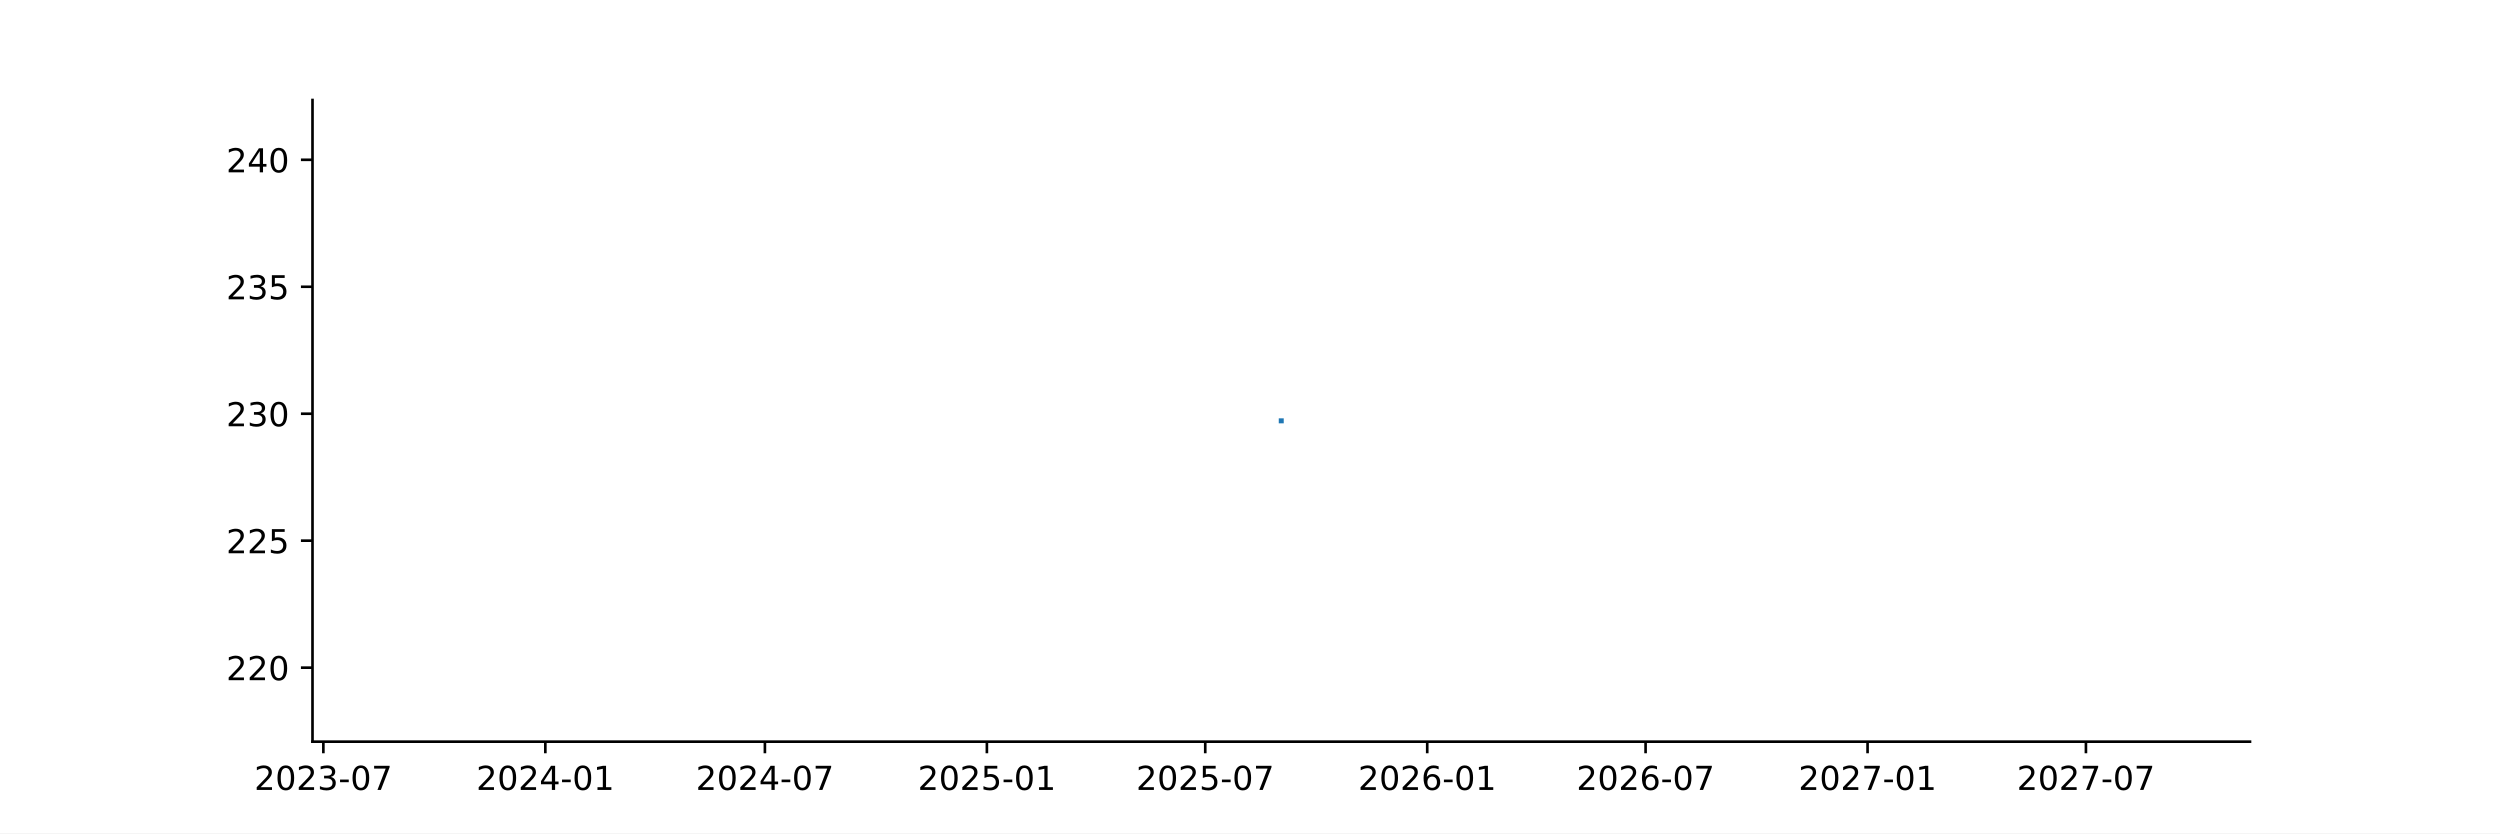
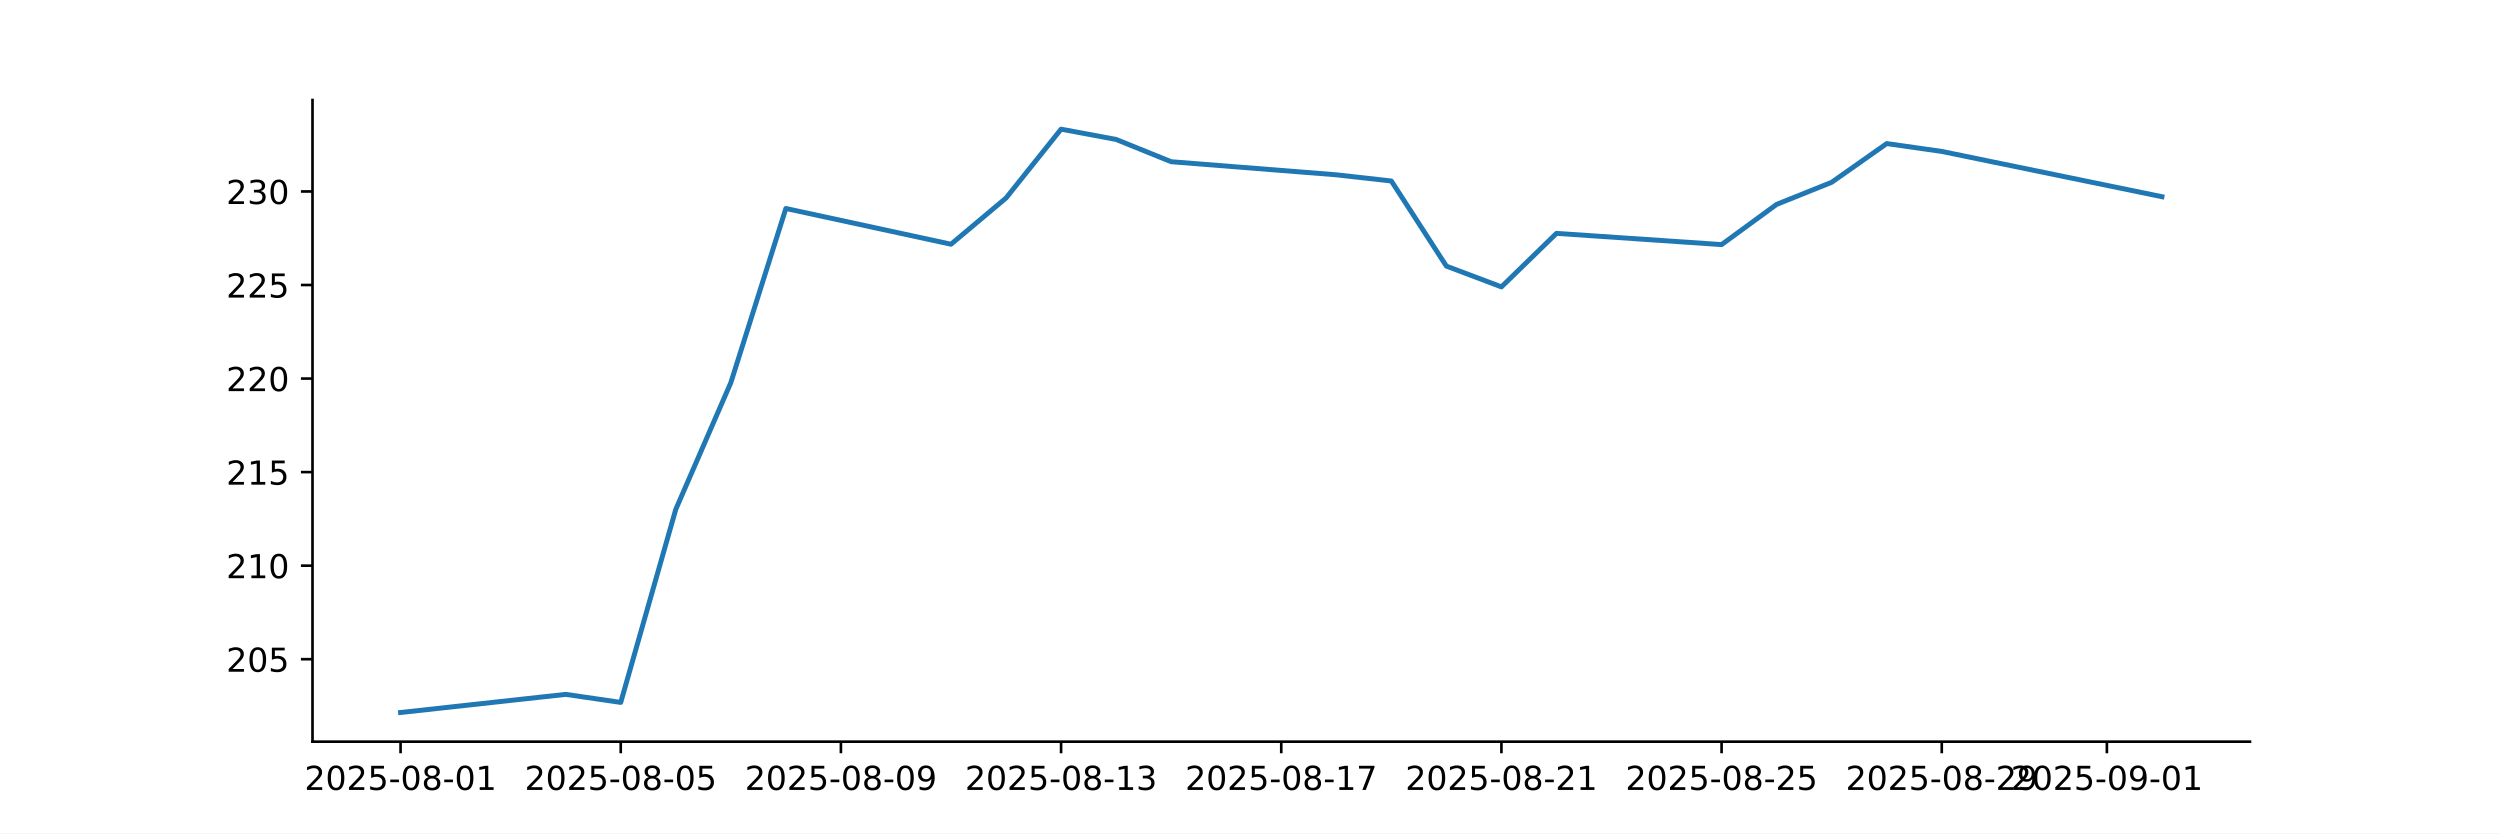
<svg xmlns="http://www.w3.org/2000/svg" xmlns:xlink="http://www.w3.org/1999/xlink" width="756pt" height="252pt" viewBox="0 0 756 252" version="1.1">
  <defs>
    <style type="text/css">*{stroke-linejoin: round; stroke-linecap: butt}</style>
  </defs>
  <g id="figure_1">
    <g id="patch_1">
      <path d="M 0 252  L 756 252  L 756 0  L 0 0  z " style="fill: #ffffff" />
    </g>
    <g id="axes_1">
      <g id="patch_2">
        <path d="M 94.5 224.28  L 680.4 224.28  L 680.4 30.24  L 94.5 30.24  z " style="fill: #ffffff" />
      </g>
      <g id="matplotlib.axis_1">
        <g id="xtick_1">
          <g id="line2d_1">
            <defs>
-               <path id="me2b4b1f765" d="M 0 0  L 0 3.5  " style="stroke: #000000; stroke-width: 0.8" />
+               <path id="mf9f2923e24" d="M 0 0  L 0 3.5  " style="stroke: #000000; stroke-width: 0.8" />
            </defs>
            <g>
-               <use xlink:href="#me2b4b1f765" x="97.783" y="224.28" style="stroke: #000000; stroke-width: 0.8" />
+               <use xlink:href="#mf9f2923e24" x="121.132" y="224.28" style="stroke: #000000; stroke-width: 0.8" />
            </g>
          </g>
          <g id="text_1">
-             <g transform="translate(76.89197 238.8784) scale(0.1 -0.1)">
+             <g transform="translate(92.07401 238.8784) scale(0.1 -0.1)">
              <defs>
                <path id="DejaVuSans-32" d="M 1228 531  L 3431 531  L 3431 0  L 469 0  L 469 531  Q 828 903 1448 1529  Q 2069 2156 2228 2338  Q 2531 2678 2651 2914  Q 2772 3150 2772 3378  Q 2772 3750 2511 3984  Q 2250 4219 1831 4219  Q 1534 4219 1204 4116  Q 875 4013 500 3803  L 500 4441  Q 881 4594 1212 4672  Q 1544 4750 1819 4750  Q 2544 4750 2975 4387  Q 3406 4025 3406 3419  Q 3406 3131 3298 2873  Q 3191 2616 2906 2266  Q 2828 2175 2409 1742  Q 1991 1309 1228 531  z " transform="scale(0.015625)" />
                <path id="DejaVuSans-30" d="M 2034 4250  Q 1547 4250 1301 3770  Q 1056 3291 1056 2328  Q 1056 1369 1301 889  Q 1547 409 2034 409  Q 2525 409 2770 889  Q 3016 1369 3016 2328  Q 3016 3291 2770 3770  Q 2525 4250 2034 4250  z M 2034 4750  Q 2819 4750 3233 4129  Q 3647 3509 3647 2328  Q 3647 1150 3233 529  Q 2819 -91 2034 -91  Q 1250 -91 836 529  Q 422 1150 422 2328  Q 422 3509 836 4129  Q 1250 4750 2034 4750  z " transform="scale(0.015625)" />
+                 <path id="DejaVuSans-35" d="M 691 4666  L 3169 4666  L 3169 4134  L 1269 4134  L 1269 2991  Q 1406 3038 1543 3061  Q 1681 3084 1819 3084  Q 2600 3084 3056 2656  Q 3513 2228 3513 1497  Q 3513 744 3044 326  Q 2575 -91 1722 -91  Q 1428 -91 1123 -41  Q 819 9 494 109  L 494 744  Q 775 591 1075 516  Q 1375 441 1709 441  Q 2250 441 2565 725  Q 2881 1009 2881 1497  Q 2881 1984 2565 2268  Q 2250 2553 1709 2553  Q 1456 2553 1204 2497  Q 953 2441 691 2322  L 691 4666  z " transform="scale(0.015625)" />
+                 <path id="DejaVuSans-2d" d="M 313 2009  L 1997 2009  L 1997 1497  L 313 1497  L 313 2009  z " transform="scale(0.015625)" />
+                 <path id="DejaVuSans-38" d="M 2034 2216  Q 1584 2216 1326 1975  Q 1069 1734 1069 1313  Q 1069 891 1326 650  Q 1584 409 2034 409  Q 2484 409 2743 651  Q 3003 894 3003 1313  Q 3003 1734 2745 1975  Q 2488 2216 2034 2216  z M 1403 2484  Q 997 2584 770 2862  Q 544 3141 544 3541  Q 544 4100 942 4425  Q 1341 4750 2034 4750  Q 2731 4750 3128 4425  Q 3525 4100 3525 3541  Q 3525 3141 3298 2862  Q 3072 2584 2669 2484  Q 3125 2378 3379 2068  Q 3634 1759 3634 1313  Q 3634 634 3220 271  Q 2806 -91 2034 -91  Q 1263 -91 848 271  Q 434 634 434 1313  Q 434 1759 690 2068  Q 947 2378 1403 2484  z M 1172 3481  Q 1172 3119 1398 2916  Q 1625 2713 2034 2713  Q 2441 2713 2670 2916  Q 2900 3119 2900 3481  Q 2900 3844 2670 4047  Q 2441 4250 2034 4250  Q 1625 4250 1398 4047  Q 1172 3844 1172 3481  z " transform="scale(0.015625)" />
+                 <path id="DejaVuSans-31" d="M 794 531  L 1825 531  L 1825 4091  L 703 3866  L 703 4441  L 1819 4666  L 2450 4666  L 2450 531  L 3481 531  L 3481 0  L 794 0  L 794 531  z " transform="scale(0.015625)" />
+               </defs>
+               <use xlink:href="#DejaVuSans-32" />
+               <use xlink:href="#DejaVuSans-30" transform="translate(63.62305 0)" />
+               <use xlink:href="#DejaVuSans-32" transform="translate(127.2461 0)" />
+               <use xlink:href="#DejaVuSans-35" transform="translate(190.8691 0)" />
+               <use xlink:href="#DejaVuSans-2d" transform="translate(254.4922 0)" />
+               <use xlink:href="#DejaVuSans-30" transform="translate(290.5762 0)" />
+               <use xlink:href="#DejaVuSans-38" transform="translate(354.1992 0)" />
+               <use xlink:href="#DejaVuSans-2d" transform="translate(417.8223 0)" />
+               <use xlink:href="#DejaVuSans-30" transform="translate(453.9062 0)" />
+               <use xlink:href="#DejaVuSans-31" transform="translate(517.5293 0)" />
+             </g>
+           </g>
+         </g>
+         <g id="xtick_2">
+           <g id="line2d_2">
+             <g>
+               <use xlink:href="#mf9f2923e24" x="187.711" y="224.28" style="stroke: #000000; stroke-width: 0.8" />
+             </g>
+           </g>
+           <g id="text_2">
+             <g transform="translate(158.6536 238.8784) scale(0.1 -0.1)">
+               <use xlink:href="#DejaVuSans-32" />
+               <use xlink:href="#DejaVuSans-30" transform="translate(63.62305 0)" />
+               <use xlink:href="#DejaVuSans-32" transform="translate(127.2461 0)" />
+               <use xlink:href="#DejaVuSans-35" transform="translate(190.8691 0)" />
+               <use xlink:href="#DejaVuSans-2d" transform="translate(254.4922 0)" />
+               <use xlink:href="#DejaVuSans-30" transform="translate(290.5762 0)" />
+               <use xlink:href="#DejaVuSans-38" transform="translate(354.1992 0)" />
+               <use xlink:href="#DejaVuSans-2d" transform="translate(417.8223 0)" />
+               <use xlink:href="#DejaVuSans-30" transform="translate(453.9062 0)" />
+               <use xlink:href="#DejaVuSans-35" transform="translate(517.5293 0)" />
+             </g>
+           </g>
+         </g>
+         <g id="xtick_3">
+           <g id="line2d_3">
+             <g>
+               <use xlink:href="#mf9f2923e24" x="254.291" y="224.28" style="stroke: #000000; stroke-width: 0.8" />
+             </g>
+           </g>
+           <g id="text_3">
+             <g transform="translate(225.2331 238.8784) scale(0.1 -0.1)">
+               <defs>
+                 <path id="DejaVuSans-39" d="M 703 97  L 703 672  Q 941 559 1184 500  Q 1428 441 1663 441  Q 2288 441 2617 861  Q 2947 1281 2994 2138  Q 2813 1869 2534 1725  Q 2256 1581 1919 1581  Q 1219 1581 811 2004  Q 403 2428 403 3163  Q 403 3881 828 4315  Q 1253 4750 1959 4750  Q 2769 4750 3195 4129  Q 3622 3509 3622 2328  Q 3622 1225 3098 567  Q 2575 -91 1691 -91  Q 1453 -91 1209 -44  Q 966 3 703 97  z M 1959 2075  Q 2384 2075 2632 2365  Q 2881 2656 2881 3163  Q 2881 3666 2632 3958  Q 2384 4250 1959 4250  Q 1534 4250 1286 3958  Q 1038 3666 1038 3163  Q 1038 2656 1286 2365  Q 1534 2075 1959 2075  z " transform="scale(0.015625)" />
+               </defs>
+               <use xlink:href="#DejaVuSans-32" />
+               <use xlink:href="#DejaVuSans-30" transform="translate(63.62305 0)" />
+               <use xlink:href="#DejaVuSans-32" transform="translate(127.2461 0)" />
+               <use xlink:href="#DejaVuSans-35" transform="translate(190.8691 0)" />
+               <use xlink:href="#DejaVuSans-2d" transform="translate(254.4922 0)" />
+               <use xlink:href="#DejaVuSans-30" transform="translate(290.5762 0)" />
+               <use xlink:href="#DejaVuSans-38" transform="translate(354.1992 0)" />
+               <use xlink:href="#DejaVuSans-2d" transform="translate(417.8223 0)" />
+               <use xlink:href="#DejaVuSans-30" transform="translate(453.9062 0)" />
+               <use xlink:href="#DejaVuSans-39" transform="translate(517.5293 0)" />
+             </g>
+           </g>
+         </g>
+         <g id="xtick_4">
+           <g id="line2d_4">
+             <g>
+               <use xlink:href="#mf9f2923e24" x="320.87" y="224.28" style="stroke: #000000; stroke-width: 0.8" />
+             </g>
+           </g>
+           <g id="text_4">
+             <g transform="translate(291.8126 238.8784) scale(0.1 -0.1)">
+               <defs>
                <path id="DejaVuSans-33" d="M 2597 2516  Q 3050 2419 3304 2112  Q 3559 1806 3559 1356  Q 3559 666 3084 287  Q 2609 -91 1734 -91  Q 1441 -91 1130 -33  Q 819 25 488 141  L 488 750  Q 750 597 1062 519  Q 1375 441 1716 441  Q 2309 441 2620 675  Q 2931 909 2931 1356  Q 2931 1769 2642 2001  Q 2353 2234 1838 2234  L 1294 2234  L 1294 2753  L 1863 2753  Q 2328 2753 2575 2939  Q 2822 3125 2822 3475  Q 2822 3834 2567 4026  Q 2313 4219 1838 4219  Q 1578 4219 1281 4162  Q 984 4106 628 3988  L 628 4550  Q 988 4650 1302 4700  Q 1616 4750 1894 4750  Q 2613 4750 3031 4423  Q 3450 4097 3450 3541  Q 3450 3153 3228 2886  Q 3006 2619 2597 2516  z " transform="scale(0.015625)" />
-                 <path id="DejaVuSans-2d" d="M 313 2009  L 1997 2009  L 1997 1497  L 313 1497  L 313 2009  z " transform="scale(0.015625)" />
+               </defs>
+               <use xlink:href="#DejaVuSans-32" />
+               <use xlink:href="#DejaVuSans-30" transform="translate(63.62305 0)" />
+               <use xlink:href="#DejaVuSans-32" transform="translate(127.2461 0)" />
+               <use xlink:href="#DejaVuSans-35" transform="translate(190.8691 0)" />
+               <use xlink:href="#DejaVuSans-2d" transform="translate(254.4922 0)" />
+               <use xlink:href="#DejaVuSans-30" transform="translate(290.5762 0)" />
+               <use xlink:href="#DejaVuSans-38" transform="translate(354.1992 0)" />
+               <use xlink:href="#DejaVuSans-2d" transform="translate(417.8223 0)" />
+               <use xlink:href="#DejaVuSans-31" transform="translate(453.9062 0)" />
+               <use xlink:href="#DejaVuSans-33" transform="translate(517.5293 0)" />
+             </g>
+           </g>
+         </g>
+         <g id="xtick_5">
+           <g id="line2d_5">
+             <g>
+               <use xlink:href="#mf9f2923e24" x="387.45" y="224.28" style="stroke: #000000; stroke-width: 0.8" />
+             </g>
+           </g>
+           <g id="text_5">
+             <g transform="translate(358.3922 238.8784) scale(0.1 -0.1)">
+               <defs>
                <path id="DejaVuSans-37" d="M 525 4666  L 3525 4666  L 3525 4397  L 1831 0  L 1172 0  L 2766 4134  L 525 4134  L 525 4666  z " transform="scale(0.015625)" />
              </defs>
              <use xlink:href="#DejaVuSans-32" />
              <use xlink:href="#DejaVuSans-30" transform="translate(63.62305 0)" />
              <use xlink:href="#DejaVuSans-32" transform="translate(127.2461 0)" />
-               <use xlink:href="#DejaVuSans-33" transform="translate(190.8691 0)" />
-               <use xlink:href="#DejaVuSans-2d" transform="translate(254.4922 0)" />
-               <use xlink:href="#DejaVuSans-30" transform="translate(290.5762 0)" />
-               <use xlink:href="#DejaVuSans-37" transform="translate(354.1992 0)" />
-             </g>
-           </g>
-         </g>
-         <g id="xtick_2">
-           <g id="line2d_2">
-             <g>
-               <use xlink:href="#me2b4b1f765" x="164.91" y="224.28" style="stroke: #000000; stroke-width: 0.8" />
-             </g>
-           </g>
-           <g id="text_2">
-             <g transform="translate(144.0187 238.8784) scale(0.1 -0.1)">
-               <defs>
-                 <path id="DejaVuSans-34" d="M 2419 4116  L 825 1625  L 2419 1625  L 2419 4116  z M 2253 4666  L 3047 4666  L 3047 1625  L 3713 1625  L 3713 1100  L 3047 1100  L 3047 0  L 2419 0  L 2419 1100  L 313 1100  L 313 1709  L 2253 4666  z " transform="scale(0.015625)" />
-                 <path id="DejaVuSans-31" d="M 794 531  L 1825 531  L 1825 4091  L 703 3866  L 703 4441  L 1819 4666  L 2450 4666  L 2450 531  L 3481 531  L 3481 0  L 794 0  L 794 531  z " transform="scale(0.015625)" />
-               </defs>
-               <use xlink:href="#DejaVuSans-32" />
-               <use xlink:href="#DejaVuSans-30" transform="translate(63.62305 0)" />
-               <use xlink:href="#DejaVuSans-32" transform="translate(127.2461 0)" />
-               <use xlink:href="#DejaVuSans-34" transform="translate(190.8691 0)" />
-               <use xlink:href="#DejaVuSans-2d" transform="translate(254.4922 0)" />
-               <use xlink:href="#DejaVuSans-30" transform="translate(290.5762 0)" />
-               <use xlink:href="#DejaVuSans-31" transform="translate(354.1992 0)" />
-             </g>
-           </g>
-         </g>
-         <g id="xtick_3">
-           <g id="line2d_3">
-             <g>
-               <use xlink:href="#me2b4b1f765" x="231.307" y="224.28" style="stroke: #000000; stroke-width: 0.8" />
-             </g>
-           </g>
-           <g id="text_3">
-             <g transform="translate(210.4159 238.8784) scale(0.1 -0.1)">
-               <use xlink:href="#DejaVuSans-32" />
-               <use xlink:href="#DejaVuSans-30" transform="translate(63.62305 0)" />
-               <use xlink:href="#DejaVuSans-32" transform="translate(127.2461 0)" />
-               <use xlink:href="#DejaVuSans-34" transform="translate(190.8691 0)" />
-               <use xlink:href="#DejaVuSans-2d" transform="translate(254.4922 0)" />
-               <use xlink:href="#DejaVuSans-30" transform="translate(290.5762 0)" />
-               <use xlink:href="#DejaVuSans-37" transform="translate(354.1992 0)" />
-             </g>
-           </g>
-         </g>
-         <g id="xtick_4">
-           <g id="line2d_4">
-             <g>
-               <use xlink:href="#me2b4b1f765" x="298.434" y="224.28" style="stroke: #000000; stroke-width: 0.8" />
-             </g>
-           </g>
-           <g id="text_4">
-             <g transform="translate(277.5427 238.8784) scale(0.1 -0.1)">
-               <defs>
-                 <path id="DejaVuSans-35" d="M 691 4666  L 3169 4666  L 3169 4134  L 1269 4134  L 1269 2991  Q 1406 3038 1543 3061  Q 1681 3084 1819 3084  Q 2600 3084 3056 2656  Q 3513 2228 3513 1497  Q 3513 744 3044 326  Q 2575 -91 1722 -91  Q 1428 -91 1123 -41  Q 819 9 494 109  L 494 744  Q 775 591 1075 516  Q 1375 441 1709 441  Q 2250 441 2565 725  Q 2881 1009 2881 1497  Q 2881 1984 2565 2268  Q 2250 2553 1709 2553  Q 1456 2553 1204 2497  Q 953 2441 691 2322  L 691 4666  z " transform="scale(0.015625)" />
-               </defs>
-               <use xlink:href="#DejaVuSans-32" />
-               <use xlink:href="#DejaVuSans-30" transform="translate(63.62305 0)" />
-               <use xlink:href="#DejaVuSans-32" transform="translate(127.2461 0)" />
-               <use xlink:href="#DejaVuSans-35" transform="translate(190.8691 0)" />
-               <use xlink:href="#DejaVuSans-2d" transform="translate(254.4922 0)" />
-               <use xlink:href="#DejaVuSans-30" transform="translate(290.5762 0)" />
-               <use xlink:href="#DejaVuSans-31" transform="translate(354.1992 0)" />
-             </g>
-           </g>
-         </g>
-         <g id="xtick_5">
-           <g id="line2d_5">
-             <g>
-               <use xlink:href="#me2b4b1f765" x="364.466" y="224.28" style="stroke: #000000; stroke-width: 0.8" />
-             </g>
-           </g>
-           <g id="text_5">
-             <g transform="translate(343.575 238.8784) scale(0.1 -0.1)">
-               <use xlink:href="#DejaVuSans-32" />
-               <use xlink:href="#DejaVuSans-30" transform="translate(63.62305 0)" />
-               <use xlink:href="#DejaVuSans-32" transform="translate(127.2461 0)" />
-               <use xlink:href="#DejaVuSans-35" transform="translate(190.8691 0)" />
-               <use xlink:href="#DejaVuSans-2d" transform="translate(254.4922 0)" />
-               <use xlink:href="#DejaVuSans-30" transform="translate(290.5762 0)" />
-               <use xlink:href="#DejaVuSans-37" transform="translate(354.1992 0)" />
+               <use xlink:href="#DejaVuSans-35" transform="translate(190.8691 0)" />
+               <use xlink:href="#DejaVuSans-2d" transform="translate(254.4922 0)" />
+               <use xlink:href="#DejaVuSans-30" transform="translate(290.5762 0)" />
+               <use xlink:href="#DejaVuSans-38" transform="translate(354.1992 0)" />
+               <use xlink:href="#DejaVuSans-2d" transform="translate(417.8223 0)" />
+               <use xlink:href="#DejaVuSans-31" transform="translate(453.9062 0)" />
+               <use xlink:href="#DejaVuSans-37" transform="translate(517.5293 0)" />
            </g>
          </g>
        </g>
        <g id="xtick_6">
          <g id="line2d_6">
            <g>
-               <use xlink:href="#me2b4b1f765" x="431.593" y="224.28" style="stroke: #000000; stroke-width: 0.8" />
+               <use xlink:href="#mf9f2923e24" x="454.03" y="224.28" style="stroke: #000000; stroke-width: 0.8" />
            </g>
          </g>
          <g id="text_6">
-             <g transform="translate(410.7017 238.8784) scale(0.1 -0.1)">
-               <defs>
-                 <path id="DejaVuSans-36" d="M 2113 2584  Q 1688 2584 1439 2293  Q 1191 2003 1191 1497  Q 1191 994 1439 701  Q 1688 409 2113 409  Q 2538 409 2786 701  Q 3034 994 3034 1497  Q 3034 2003 2786 2293  Q 2538 2584 2113 2584  z M 3366 4563  L 3366 3988  Q 3128 4100 2886 4159  Q 2644 4219 2406 4219  Q 1781 4219 1451 3797  Q 1122 3375 1075 2522  Q 1259 2794 1537 2939  Q 1816 3084 2150 3084  Q 2853 3084 3261 2657  Q 3669 2231 3669 1497  Q 3669 778 3244 343  Q 2819 -91 2113 -91  Q 1303 -91 875 529  Q 447 1150 447 2328  Q 447 3434 972 4092  Q 1497 4750 2381 4750  Q 2619 4750 2861 4703  Q 3103 4656 3366 4563  z " transform="scale(0.015625)" />
-               </defs>
-               <use xlink:href="#DejaVuSans-32" />
-               <use xlink:href="#DejaVuSans-30" transform="translate(63.62305 0)" />
-               <use xlink:href="#DejaVuSans-32" transform="translate(127.2461 0)" />
-               <use xlink:href="#DejaVuSans-36" transform="translate(190.8691 0)" />
-               <use xlink:href="#DejaVuSans-2d" transform="translate(254.4922 0)" />
-               <use xlink:href="#DejaVuSans-30" transform="translate(290.5762 0)" />
-               <use xlink:href="#DejaVuSans-31" transform="translate(354.1992 0)" />
+             <g transform="translate(424.9717 238.8784) scale(0.1 -0.1)">
+               <use xlink:href="#DejaVuSans-32" />
+               <use xlink:href="#DejaVuSans-30" transform="translate(63.62305 0)" />
+               <use xlink:href="#DejaVuSans-32" transform="translate(127.2461 0)" />
+               <use xlink:href="#DejaVuSans-35" transform="translate(190.8691 0)" />
+               <use xlink:href="#DejaVuSans-2d" transform="translate(254.4922 0)" />
+               <use xlink:href="#DejaVuSans-30" transform="translate(290.5762 0)" />
+               <use xlink:href="#DejaVuSans-38" transform="translate(354.1992 0)" />
+               <use xlink:href="#DejaVuSans-2d" transform="translate(417.8223 0)" />
+               <use xlink:href="#DejaVuSans-32" transform="translate(453.9062 0)" />
+               <use xlink:href="#DejaVuSans-31" transform="translate(517.5293 0)" />
            </g>
          </g>
        </g>
        <g id="xtick_7">
          <g id="line2d_7">
            <g>
-               <use xlink:href="#me2b4b1f765" x="497.625" y="224.28" style="stroke: #000000; stroke-width: 0.8" />
+               <use xlink:href="#mf9f2923e24" x="520.609" y="224.28" style="stroke: #000000; stroke-width: 0.8" />
            </g>
          </g>
          <g id="text_7">
-             <g transform="translate(476.7341 238.8784) scale(0.1 -0.1)">
-               <use xlink:href="#DejaVuSans-32" />
-               <use xlink:href="#DejaVuSans-30" transform="translate(63.62305 0)" />
-               <use xlink:href="#DejaVuSans-32" transform="translate(127.2461 0)" />
-               <use xlink:href="#DejaVuSans-36" transform="translate(190.8691 0)" />
-               <use xlink:href="#DejaVuSans-2d" transform="translate(254.4922 0)" />
-               <use xlink:href="#DejaVuSans-30" transform="translate(290.5762 0)" />
-               <use xlink:href="#DejaVuSans-37" transform="translate(354.1992 0)" />
+             <g transform="translate(491.5513 238.8784) scale(0.1 -0.1)">
+               <use xlink:href="#DejaVuSans-32" />
+               <use xlink:href="#DejaVuSans-30" transform="translate(63.62305 0)" />
+               <use xlink:href="#DejaVuSans-32" transform="translate(127.2461 0)" />
+               <use xlink:href="#DejaVuSans-35" transform="translate(190.8691 0)" />
+               <use xlink:href="#DejaVuSans-2d" transform="translate(254.4922 0)" />
+               <use xlink:href="#DejaVuSans-30" transform="translate(290.5762 0)" />
+               <use xlink:href="#DejaVuSans-38" transform="translate(354.1992 0)" />
+               <use xlink:href="#DejaVuSans-2d" transform="translate(417.8223 0)" />
+               <use xlink:href="#DejaVuSans-32" transform="translate(453.9062 0)" />
+               <use xlink:href="#DejaVuSans-35" transform="translate(517.5293 0)" />
            </g>
          </g>
        </g>
        <g id="xtick_8">
          <g id="line2d_8">
            <g>
-               <use xlink:href="#me2b4b1f765" x="564.752" y="224.28" style="stroke: #000000; stroke-width: 0.8" />
+               <use xlink:href="#mf9f2923e24" x="587.189" y="224.28" style="stroke: #000000; stroke-width: 0.8" />
            </g>
          </g>
          <g id="text_8">
-             <g transform="translate(543.8608 238.8784) scale(0.1 -0.1)">
-               <use xlink:href="#DejaVuSans-32" />
-               <use xlink:href="#DejaVuSans-30" transform="translate(63.62305 0)" />
-               <use xlink:href="#DejaVuSans-32" transform="translate(127.2461 0)" />
-               <use xlink:href="#DejaVuSans-37" transform="translate(190.8691 0)" />
-               <use xlink:href="#DejaVuSans-2d" transform="translate(254.4922 0)" />
-               <use xlink:href="#DejaVuSans-30" transform="translate(290.5762 0)" />
-               <use xlink:href="#DejaVuSans-31" transform="translate(354.1992 0)" />
+             <g transform="translate(558.1308 238.8784) scale(0.1 -0.1)">
+               <use xlink:href="#DejaVuSans-32" />
+               <use xlink:href="#DejaVuSans-30" transform="translate(63.62305 0)" />
+               <use xlink:href="#DejaVuSans-32" transform="translate(127.2461 0)" />
+               <use xlink:href="#DejaVuSans-35" transform="translate(190.8691 0)" />
+               <use xlink:href="#DejaVuSans-2d" transform="translate(254.4922 0)" />
+               <use xlink:href="#DejaVuSans-30" transform="translate(290.5762 0)" />
+               <use xlink:href="#DejaVuSans-38" transform="translate(354.1992 0)" />
+               <use xlink:href="#DejaVuSans-2d" transform="translate(417.8223 0)" />
+               <use xlink:href="#DejaVuSans-32" transform="translate(453.9062 0)" />
+               <use xlink:href="#DejaVuSans-39" transform="translate(517.5293 0)" />
            </g>
          </g>
        </g>
        <g id="xtick_9">
          <g id="line2d_9">
            <g>
-               <use xlink:href="#me2b4b1f765" x="630.785" y="224.28" style="stroke: #000000; stroke-width: 0.8" />
+               <use xlink:href="#mf9f2923e24" x="637.123" y="224.28" style="stroke: #000000; stroke-width: 0.8" />
            </g>
          </g>
          <g id="text_9">
-             <g transform="translate(609.8932 238.8784) scale(0.1 -0.1)">
-               <use xlink:href="#DejaVuSans-32" />
-               <use xlink:href="#DejaVuSans-30" transform="translate(63.62305 0)" />
-               <use xlink:href="#DejaVuSans-32" transform="translate(127.2461 0)" />
-               <use xlink:href="#DejaVuSans-37" transform="translate(190.8691 0)" />
-               <use xlink:href="#DejaVuSans-2d" transform="translate(254.4922 0)" />
-               <use xlink:href="#DejaVuSans-30" transform="translate(290.5762 0)" />
-               <use xlink:href="#DejaVuSans-37" transform="translate(354.1992 0)" />
+             <g transform="translate(608.0655 238.8784) scale(0.1 -0.1)">
+               <use xlink:href="#DejaVuSans-32" />
+               <use xlink:href="#DejaVuSans-30" transform="translate(63.62305 0)" />
+               <use xlink:href="#DejaVuSans-32" transform="translate(127.2461 0)" />
+               <use xlink:href="#DejaVuSans-35" transform="translate(190.8691 0)" />
+               <use xlink:href="#DejaVuSans-2d" transform="translate(254.4922 0)" />
+               <use xlink:href="#DejaVuSans-30" transform="translate(290.5762 0)" />
+               <use xlink:href="#DejaVuSans-39" transform="translate(354.1992 0)" />
+               <use xlink:href="#DejaVuSans-2d" transform="translate(417.8223 0)" />
+               <use xlink:href="#DejaVuSans-30" transform="translate(453.9062 0)" />
+               <use xlink:href="#DejaVuSans-31" transform="translate(517.5293 0)" />
            </g>
          </g>
        </g>
      </g>
      <g id="matplotlib.axis_2">
        <g id="ytick_1">
          <g id="line2d_10">
            <defs>
-               <path id="m29d70213ec" d="M 0 0  L -3.5 0  " style="stroke: #000000; stroke-width: 0.8" />
+               <path id="m94c1e5a364" d="M 0 0  L -3.5 0  " style="stroke: #000000; stroke-width: 0.8" />
            </defs>
            <g>
-               <use xlink:href="#m29d70213ec" x="94.5" y="201.899" style="stroke: #000000; stroke-width: 0.8" />
+               <use xlink:href="#m94c1e5a364" x="94.5" y="199.339" style="stroke: #000000; stroke-width: 0.8" />
            </g>
          </g>
          <g id="text_10">
-             <g transform="translate(68.4125 205.6983) scale(0.1 -0.1)">
+             <g transform="translate(68.4125 203.1385) scale(0.1 -0.1)">
+               <use xlink:href="#DejaVuSans-32" />
+               <use xlink:href="#DejaVuSans-30" transform="translate(63.62305 0)" />
+               <use xlink:href="#DejaVuSans-35" transform="translate(127.2461 0)" />
+             </g>
+           </g>
+         </g>
+         <g id="ytick_2">
+           <g id="line2d_11">
+             <g>
+               <use xlink:href="#m94c1e5a364" x="94.5" y="171.051" style="stroke: #000000; stroke-width: 0.8" />
+             </g>
+           </g>
+           <g id="text_11">
+             <g transform="translate(68.4125 174.8506) scale(0.1 -0.1)">
+               <use xlink:href="#DejaVuSans-32" />
+               <use xlink:href="#DejaVuSans-31" transform="translate(63.62305 0)" />
+               <use xlink:href="#DejaVuSans-30" transform="translate(127.2461 0)" />
+             </g>
+           </g>
+         </g>
+         <g id="ytick_3">
+           <g id="line2d_12">
+             <g>
+               <use xlink:href="#m94c1e5a364" x="94.5" y="142.763" style="stroke: #000000; stroke-width: 0.8" />
+             </g>
+           </g>
+           <g id="text_12">
+             <g transform="translate(68.4125 146.5627) scale(0.1 -0.1)">
+               <use xlink:href="#DejaVuSans-32" />
+               <use xlink:href="#DejaVuSans-31" transform="translate(63.62305 0)" />
+               <use xlink:href="#DejaVuSans-35" transform="translate(127.2461 0)" />
+             </g>
+           </g>
+         </g>
+         <g id="ytick_4">
+           <g id="line2d_13">
+             <g>
+               <use xlink:href="#m94c1e5a364" x="94.5" y="114.476" style="stroke: #000000; stroke-width: 0.8" />
+             </g>
+           </g>
+           <g id="text_13">
+             <g transform="translate(68.4125 118.2748) scale(0.1 -0.1)">
              <use xlink:href="#DejaVuSans-32" />
              <use xlink:href="#DejaVuSans-32" transform="translate(63.62305 0)" />
              <use xlink:href="#DejaVuSans-30" transform="translate(127.2461 0)" />
            </g>
          </g>
        </g>
-         <g id="ytick_2">
-           <g id="line2d_11">
-             <g>
-               <use xlink:href="#m29d70213ec" x="94.5" y="163.504" style="stroke: #000000; stroke-width: 0.8" />
-             </g>
-           </g>
-           <g id="text_11">
-             <g transform="translate(68.4125 167.3037) scale(0.1 -0.1)">
+         <g id="ytick_5">
+           <g id="line2d_14">
+             <g>
+               <use xlink:href="#m94c1e5a364" x="94.5" y="86.188" style="stroke: #000000; stroke-width: 0.8" />
+             </g>
+           </g>
+           <g id="text_14">
+             <g transform="translate(68.4125 89.98686) scale(0.1 -0.1)">
              <use xlink:href="#DejaVuSans-32" />
              <use xlink:href="#DejaVuSans-32" transform="translate(63.62305 0)" />
              <use xlink:href="#DejaVuSans-35" transform="translate(127.2461 0)" />
            </g>
          </g>
        </g>
-         <g id="ytick_3">
-           <g id="line2d_12">
-             <g>
-               <use xlink:href="#m29d70213ec" x="94.5" y="125.11" style="stroke: #000000; stroke-width: 0.8" />
-             </g>
-           </g>
-           <g id="text_12">
-             <g transform="translate(68.4125 128.9091) scale(0.1 -0.1)">
+         <g id="ytick_6">
+           <g id="line2d_15">
+             <g>
+               <use xlink:href="#m94c1e5a364" x="94.5" y="57.9" style="stroke: #000000; stroke-width: 0.8" />
+             </g>
+           </g>
+           <g id="text_15">
+             <g transform="translate(68.4125 61.69897) scale(0.1 -0.1)">
              <use xlink:href="#DejaVuSans-32" />
              <use xlink:href="#DejaVuSans-33" transform="translate(63.62305 0)" />
              <use xlink:href="#DejaVuSans-30" transform="translate(127.2461 0)" />
            </g>
          </g>
        </g>
-         <g id="ytick_4">
-           <g id="line2d_13">
-             <g>
-               <use xlink:href="#m29d70213ec" x="94.5" y="86.715" style="stroke: #000000; stroke-width: 0.8" />
-             </g>
-           </g>
-           <g id="text_13">
-             <g transform="translate(68.4125 90.51457) scale(0.1 -0.1)">
-               <use xlink:href="#DejaVuSans-32" />
-               <use xlink:href="#DejaVuSans-33" transform="translate(63.62305 0)" />
-               <use xlink:href="#DejaVuSans-35" transform="translate(127.2461 0)" />
-             </g>
-           </g>
-         </g>
-         <g id="ytick_5">
-           <g id="line2d_14">
-             <g>
-               <use xlink:href="#m29d70213ec" x="94.5" y="48.321" style="stroke: #000000; stroke-width: 0.8" />
-             </g>
-           </g>
-           <g id="text_14">
-             <g transform="translate(68.4125 52.12) scale(0.1 -0.1)">
-               <use xlink:href="#DejaVuSans-32" />
-               <use xlink:href="#DejaVuSans-34" transform="translate(63.62305 0)" />
-               <use xlink:href="#DejaVuSans-30" transform="translate(127.2461 0)" />
-             </g>
-           </g>
-         </g>
-       </g>
-       <g id="line2d_15">
-         <path d="M 387.45 127.26  " clip-path="url(#p471deafa47)" style="fill: none; stroke: #1f77b4; stroke-width: 1.5; stroke-linecap: square" />
+       </g>
+       <g id="line2d_16">
+         <path d="M 121.132 215.46  L 171.066 209.978  L 187.711 212.408  L 204.356 154.032  L 221.001 115.717  L 237.646 63.048  L 287.581 73.854  L 304.226 59.88  L 320.87 39.06  L 337.515 42.172  L 354.16 48.904  L 404.095 52.865  L 420.74 54.732  L 437.385 80.474  L 454.03 86.753  L 470.674 70.573  L 520.609 73.967  L 537.254 61.803  L 553.899 55.128  L 570.544 43.416  L 587.189 45.793  L 653.768 59.484  " clip-path="url(#p701d157b5c)" style="fill: none; stroke: #1f77b4; stroke-width: 1.5; stroke-linecap: square" />
      </g>
      <g id="patch_3">
        <path d="M 94.5 224.28  L 94.5 30.24  " style="fill: none; stroke: #000000; stroke-width: 0.8; stroke-linejoin: miter; stroke-linecap: square" />
      </g>
      <g id="patch_4">
        <path d="M 94.5 224.28  L 680.4 224.28  " style="fill: none; stroke: #000000; stroke-width: 0.8; stroke-linejoin: miter; stroke-linecap: square" />
      </g>
    </g>
  </g>
  <defs>
-     <clipPath id="p471deafa47">
+     <clipPath id="p701d157b5c">
      <rect x="94.5" y="30.24" width="585.9" height="194.04" />
    </clipPath>
  </defs>
</svg>
